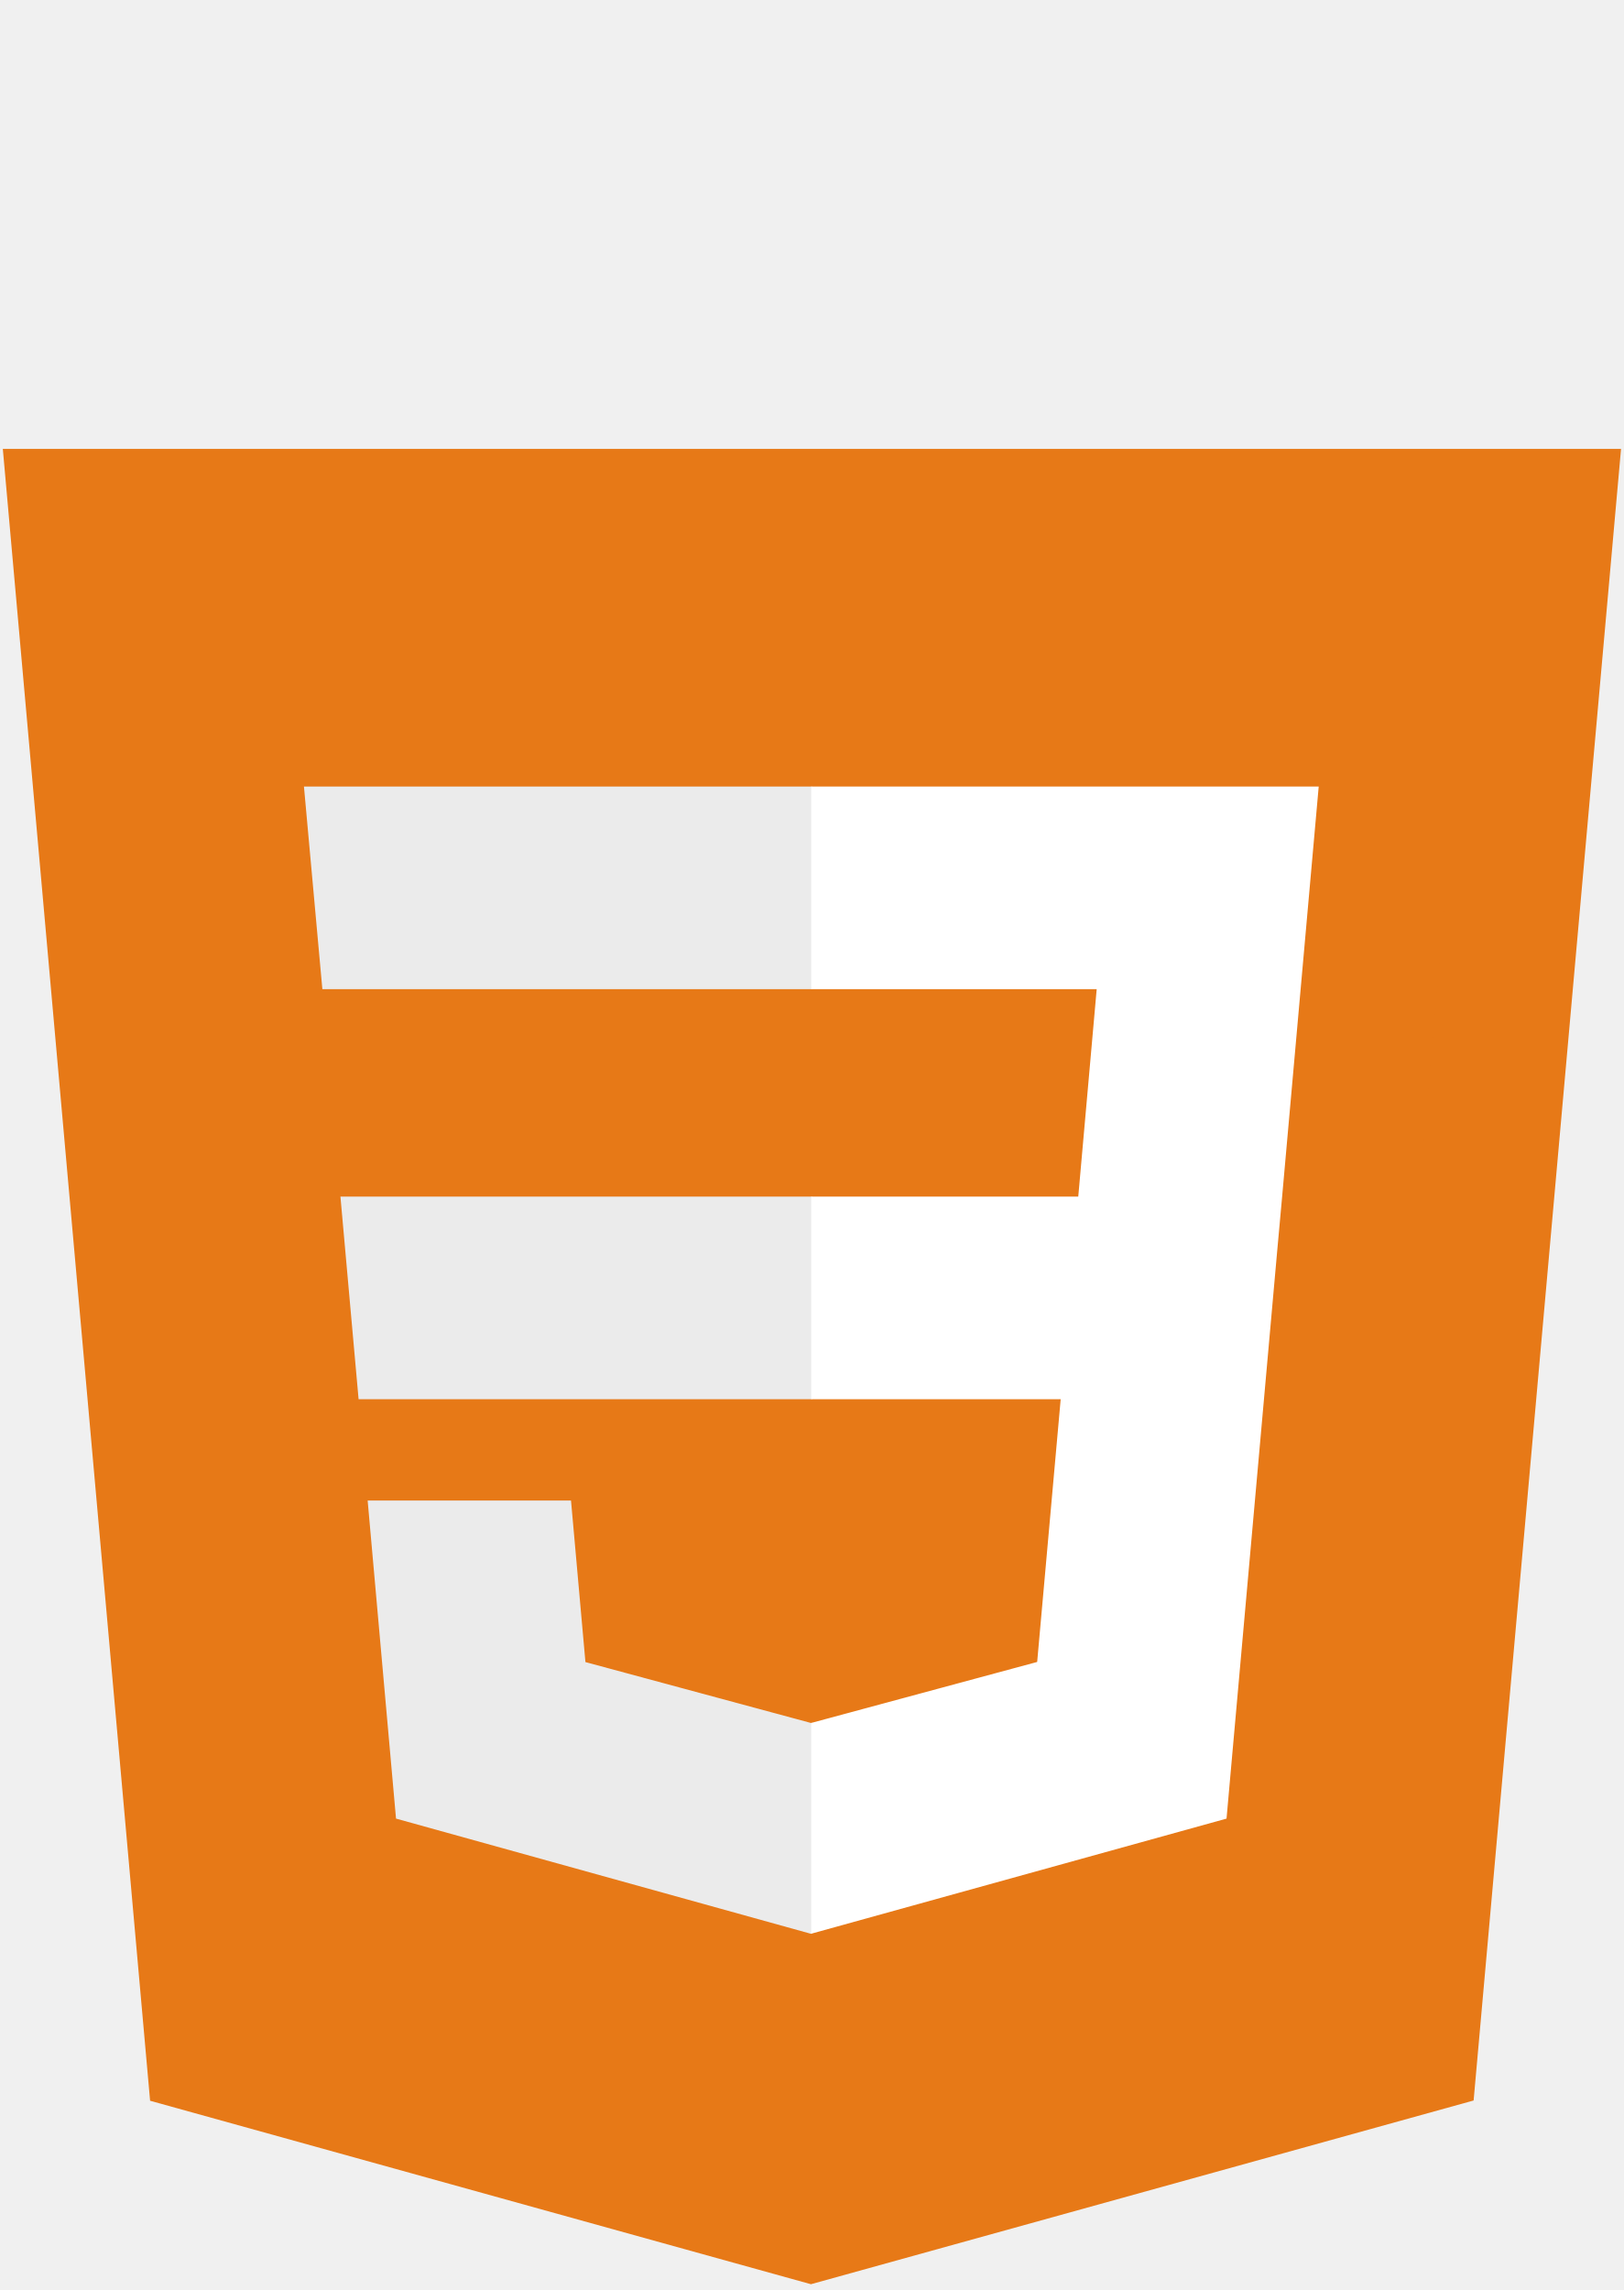
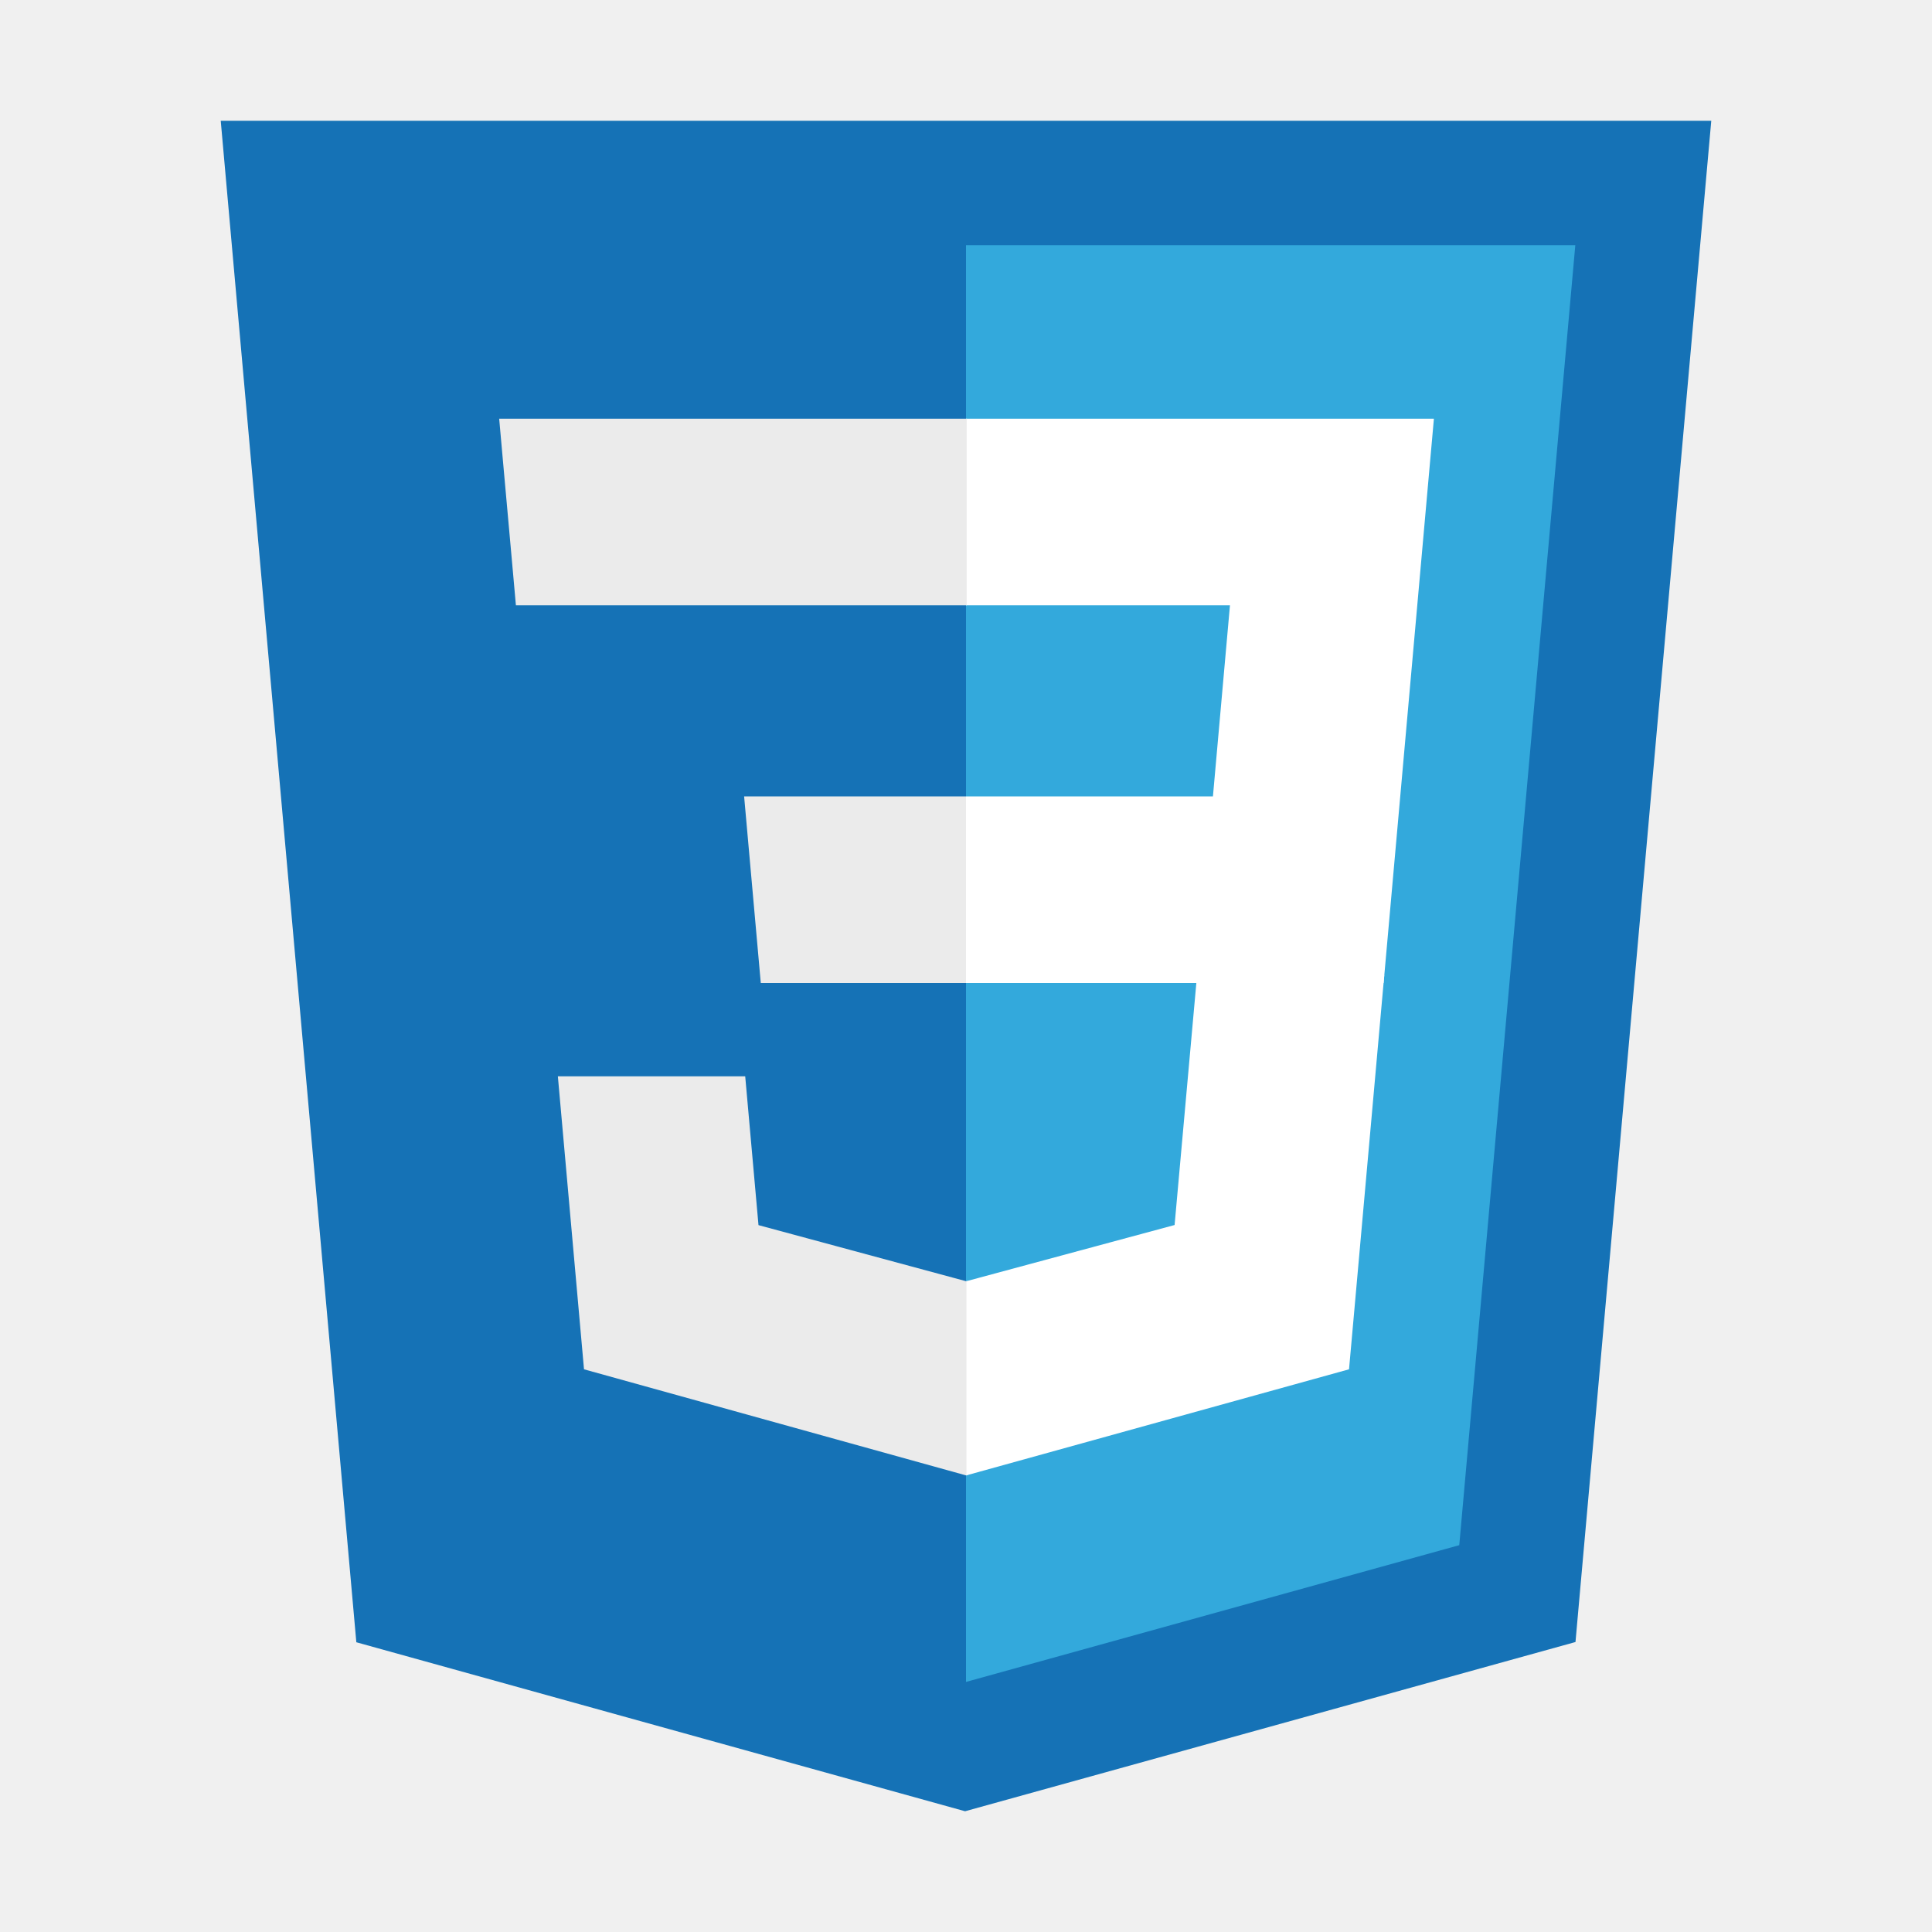
- <svg xmlns="http://www.w3.org/2000/svg" width="256px" height="361px" viewBox="0 0 256 361" version="1.1" preserveAspectRatio="xMidYMid">
-   <g>
-     <path d="M127.844,360.088 L23.662,331.166 L0.445,70.766 L255.555,70.766 L232.314,331.125 L127.844,360.088 L127.844,360.088 Z" fill="#e77917" />
-     <path d="M212.417,314.547 L232.278,92.057 L128,92.057 L128,337.95 L212.417,314.547 L212.417,314.547 Z" fill="#e77917" />
-     <path d="M53.669,188.636 L56.531,220.573 L128,220.573 L128,188.636 L53.669,188.636 L53.669,188.636 Z" fill="#EBEBEB" />
-     <path d="M47.917,123.995 L50.82,155.932 L128,155.932 L128,123.995 L47.917,123.995 L47.917,123.995 Z" fill="#EBEBEB" />
-     <path d="M128,271.58 L127.86,271.617 L92.292,262.013 L90.018,236.542 L57.958,236.542 L62.432,286.688 L127.853,304.849 L128,304.808 L128,271.58 L128,271.58 Z" fill="#EBEBEB" />
-     <path d="M202.127,188.636 L207.892,123.995 L127.89,123.995 L127.89,155.932 L172.892,155.932 L169.986,188.636 L127.89,188.636 L127.89,220.573 L167.217,220.573 L163.509,261.993 L127.89,271.607 L127.89,304.833 L193.362,286.688 L193.843,281.292 L201.348,197.212 L202.127,188.636 L202.127,188.636 Z" fill="#FFFFFF" />
-   </g>
+ <svg xmlns="http://www.w3.org/2000/svg" width="800px" height="800px" viewBox="0 0 32 32">
+   <polygon points="5.902 27.201 3.656 2 28.344 2 26.095 27.197 15.985 30 5.902 27.201" style="fill:#1572b6" />
+   <polygon points="16 27.858 24.17 25.593 26.092 4.061 16 4.061 16 27.858" style="fill:#33a9dc" />
+   <polygon points="16 13.191 20.09 13.191 20.372 10.026 16 10.026 16 6.935 16.011 6.935 23.75 6.935 23.676 7.764 22.917 16.282 16 16.282 16 13.191" style="fill:#fff" />
+   <polygon points="16.019 21.218 16.005 21.222 12.563 20.292 12.343 17.827 10.67 17.827 9.24 17.827 9.673 22.68 16.004 24.438 16.019 24.434 16.019 21.218" style="fill:#ebebeb" />
+   <polygon points="19.827 16.151 19.455 20.29 16.008 21.22 16.008 24.436 22.344 22.68 22.391 22.158 22.928 16.151 19.827 16.151" style="fill:#fff" />
+   <polygon points="16.011 6.935 16.011 8.855 16.011 10.018 16.011 10.026 8.555 10.026 8.555 10.026 8.545 10.026 8.483 9.331 8.342 7.764 8.268 6.935 16.011 6.935" style="fill:#ebebeb" />
+   <polygon points="16 13.191 16 15.111 16 16.274 16 16.282 12.611 16.282 12.611 16.282 12.601 16.282 12.539 15.587 12.399 14.02 12.325 13.191 16 13.191" style="fill:#ebebeb" />
</svg>
